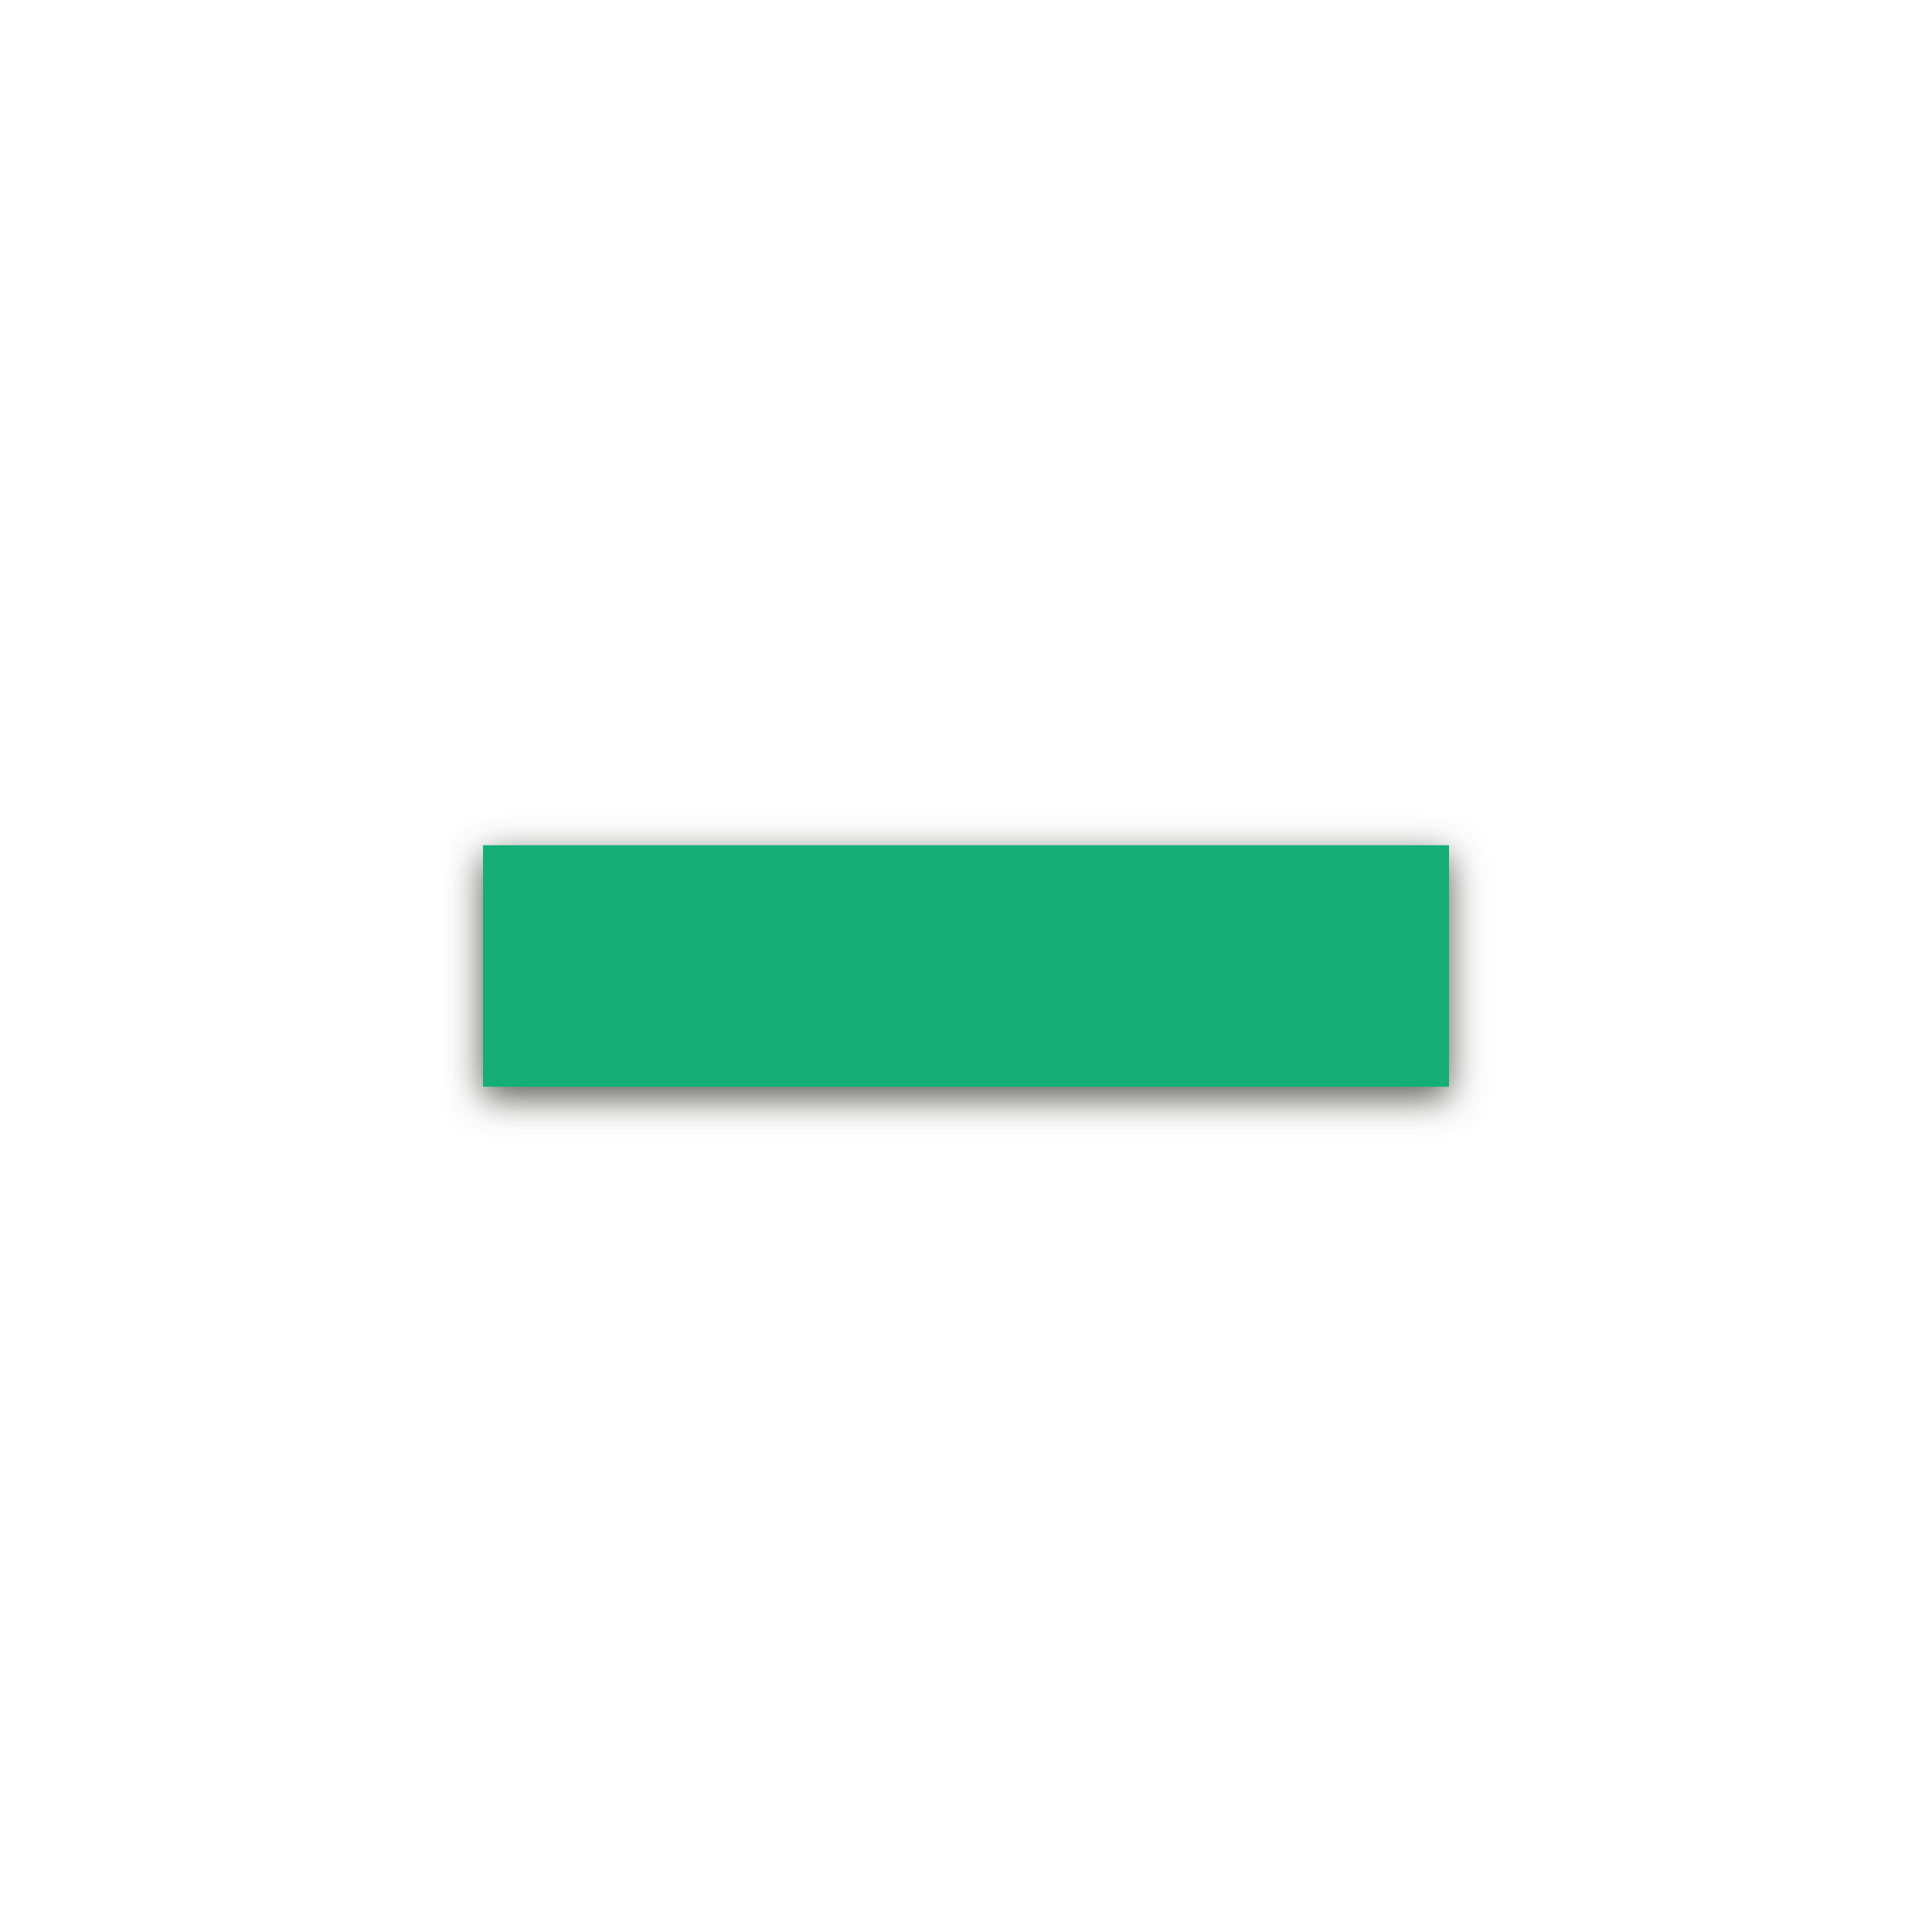
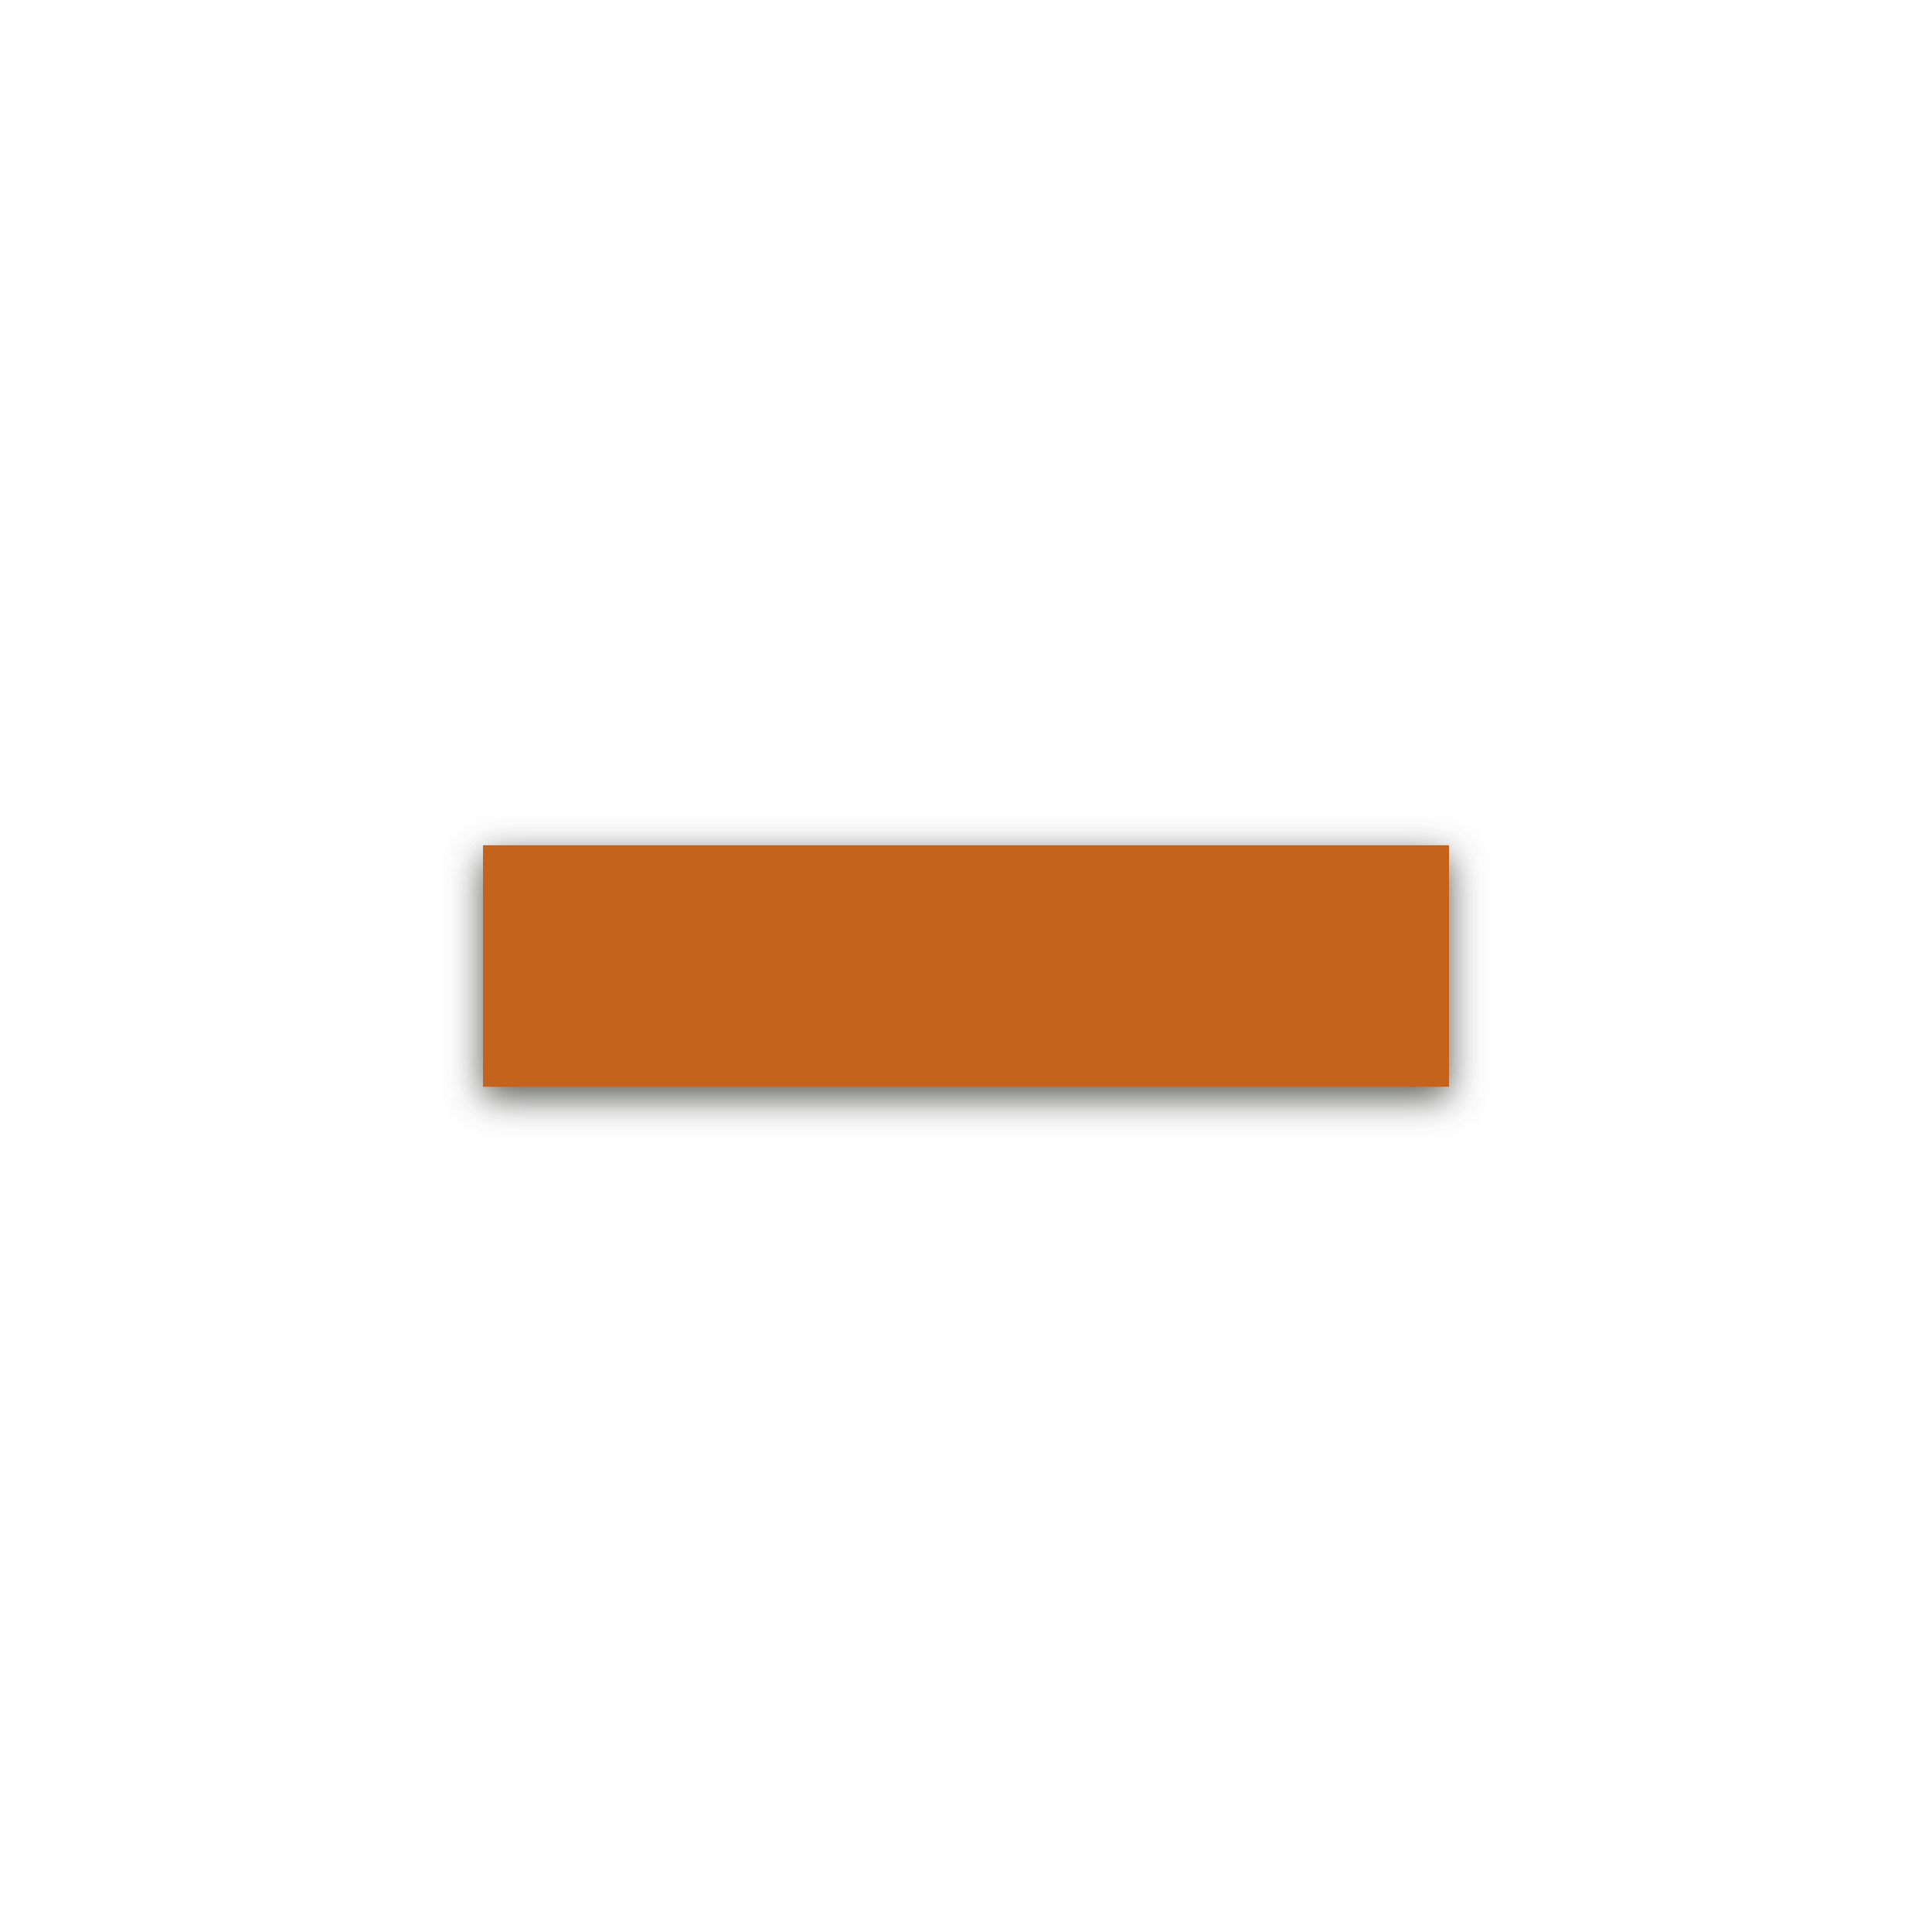
<svg xmlns="http://www.w3.org/2000/svg" width="16" height="16" id="svg2" version="1.1">
  <defs id="defs4">
    <linearGradient id="linearGradient3802">
      <stop style="stop-color:#eeeeec;stop-opacity:1;" offset="0" id="stop3804" />
      <stop id="stop3812" offset="0.5" style="stop-color:#e4e4e1;stop-opacity:1;" />
      <stop style="stop-color:#949493;stop-opacity:1;" offset="1" id="stop3806" />
    </linearGradient>
    <filter id="filter3971" x="-0.045" width="1.09" y="-0.18" height="1.36">
      <feGaussianBlur stdDeviation="0.15" id="feGaussianBlur3973" />
    </filter>
  </defs>
  <g id="layer1" transform="translate(0,-1036.362)">
    <rect style="fill:#555753;fill-opacity:1;stroke:none;filter:url(#filter3971)" id="rect3931-1" width="8" height="2" x="4" y="1043.451" />
-     <rect style="fill:#14ae76;fill-opacity:1;stroke:none" id="rect3931" width="8" height="2" x="4" y="7" transform="translate(0,1036.362)" />
+     <rect style="fill:#c4631b;fill-opacity:1;stroke:none" id="rect3931" width="8" height="2" x="4" y="7" transform="translate(0,1036.362)" />
  </g>
</svg>
